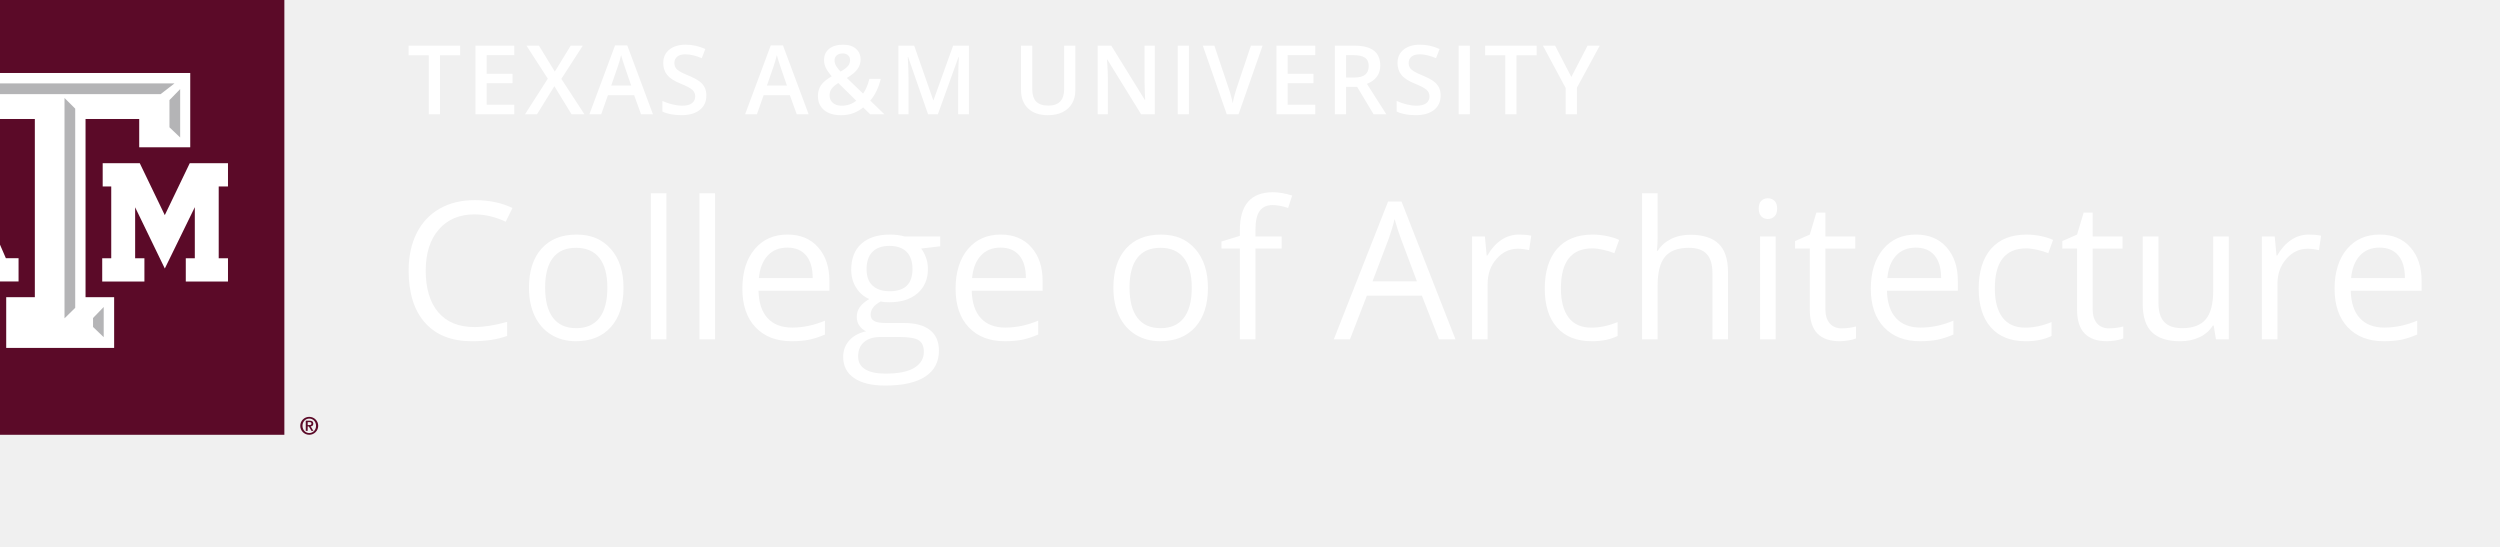
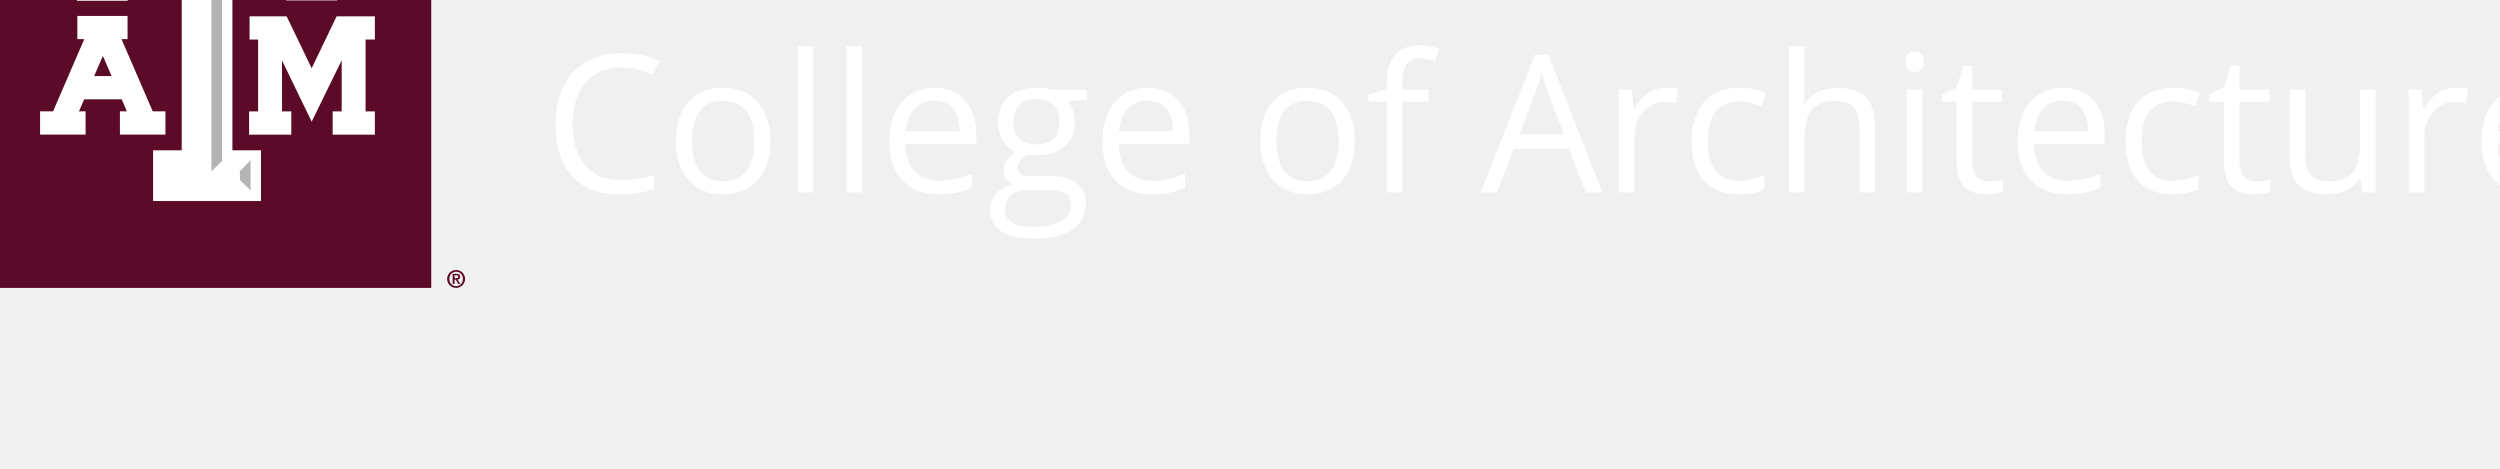
- <svg xmlns="http://www.w3.org/2000/svg" version="1.1" viewBox="94 0 1600 350" preserveAspectRatio="xMidYMid meet">
+ <svg xmlns="http://www.w3.org/2000/svg" version="1.1" viewBox="0 94 1600 300" preserveAspectRatio="xMidYMid meet">
  <defs>
    <style>
      .cls-1{fill:none;}
      .cls-2{fill:#5b0a28;}   /* 深栗色 */
      .cls-3{fill:#ffffff;}   /* 白 */
      .cls-4{fill:#b4b4b6;}   /* 灰 */
      .cls-5{clip-path:url(#clip);}
    </style>
    <clipPath id="clip">
-       <rect class="cls-1" width="1600" height="350" />
+       <rect class="cls-1" width="1600" height="300" />
    </clipPath>
  </defs>
  <g transform="translate(-93.96,-93.96) scale(1.6)">
    <rect class="cls-2" x="52.2" y="52.2" width="179.02" height="180.44" />
    <polygon class="cls-3" points="207.44 124.01 194.15 124.01 193.38 124.01 193.04 124.7 183.39 144.78 173.72 124.7 173.39 124.01 172.62 124.01 159.77 124.01 158.55 124.01 158.55 125.23 158.55 132.08 158.55 133.3 159.77 133.3 161.97 133.3 161.97 162.04 159.59 162.04 158.36 162.04 158.36 163.26 158.36 170.11 158.36 171.33 159.59 171.33 174.02 171.33 175.24 171.33 175.24 170.11 175.24 163.26 175.24 162.04 174.02 162.04 171.53 162.04 171.53 141.64 182.3 163.87 183.4 166.13 184.51 163.87 195.4 141.59 195.4 162.04 193.02 162.04 191.79 162.04 191.79 163.26 191.79 170.11 191.79 171.33 193.02 171.33 207.44 171.33 208.67 171.33 208.67 170.11 208.67 163.26 208.67 162.04 207.44 162.04 204.96 162.04 204.96 133.3 207.44 133.3 208.67 133.3 208.67 132.08 208.67 125.23 208.67 124.01 207.44 124.01" />
    <path class="cls-3" d="M123.65,162.01h-3.83l-12.49-28.87h2.42v-9.3h-20.08v9.3h2.76l-12.48,28.87h-5.19v9.3h18.2v-9.3h-2.65l2.08-4.8h15.02l2.07,4.8h-2.79v9.3h18.21v-9.3h-1.23ZM103.37,147.91h-6.98l3.49-8.07,3.49,8.07Z" />
    <polygon class="cls-3" points="192.17 87.92 90.92 87.92 89.51 87.92 89.51 89.32 89.51 116.37 89.51 117.77 90.92 117.77 108.4 117.77 109.8 117.77 109.8 116.37 109.8 106.32 131.41 106.32 131.41 177.6 121.35 177.6 119.96 177.6 119.96 179.01 119.96 196.5 119.96 197.89 121.35 197.89 161.73 197.89 163.13 197.89 163.13 196.5 163.13 179.01 163.13 177.6 161.73 177.6 151.69 177.6 151.69 106.32 173.16 106.32 173.16 116.24 173.16 117.64 174.57 117.64 192.17 117.64 193.57 117.64 193.57 116.24 193.57 89.32 193.57 87.92 192.17 87.92" />
    <polygon class="cls-4" points="154.69 185.93 158.96 181.52 158.96 193.6 154.69 189.51 154.69 185.93" />
    <polygon class="cls-4" points="147.56 181.85 143.28 186.06 143.28 97.92 147.56 102.19 147.56 181.85" />
    <polygon class="cls-4" points="98.09 96.37 93.69 92.09 187.27 92.09 181.73 96.37 98.09 96.37" />
    <polygon class="cls-4" points="189.54 113.73 185.26 109.64 185.26 98.76 189.54 94.36 189.54 113.73" />
    <g class="cls-5">
      <path class="cls-2" d="M237.58,229.05c0-1.98,1.61-3.59,3.59-3.59s3.59,1.61,3.59,3.59-1.61,3.59-3.59,3.59-3.59-1.61-3.59-3.59M243.89,229.05c0-1.68-1.21-2.89-2.71-2.89s-2.71,1.21-2.71,2.89,1.21,2.89,2.71,2.89,2.71-1.21,2.71-2.89M239.79,227h1.51c.97,0,1.5.34,1.5,1.19,0,.7-.4,1.03-1.06,1.09l1.09,1.78h-.78l-1.05-1.75h-.46v1.75h-.76v-4.06ZM240.55,228.74h.67c.45,0,.84-.06.84-.61,0-.48-.44-.56-.82-.56h-.68v1.16Z" />
      <polygon class="cls-3" points="293.48 104.42 288.99 104.42 288.99 80.84 280.92 80.84 280.92 76.99 301.54 76.99 301.54 80.84 293.48 80.84 293.48 104.42" />
      <polygon class="cls-3" points="323.18 104.42 307.67 104.42 307.67 76.99 323.18 76.99 323.18 80.78 312.15 80.78 312.15 88.25 322.49 88.25 322.49 92 312.15 92 312.15 100.62 323.18 100.62 323.18 104.42" />
      <polygon class="cls-3" points="351.24 104.42 346.08 104.42 339.22 93.2 332.29 104.42 327.49 104.42 336.59 90.2 328.07 76.99 333.06 76.99 339.4 87.37 345.75 76.99 350.58 76.99 342.01 90.27 351.24 104.42" />
      <path class="cls-3" d="M373.88,104.42l-2.74-7.62h-10.49l-2.68,7.62h-4.73l10.26-27.54h4.88l10.27,27.54h-4.77ZM369.95,92.94l-2.57-7.47c-.19-.5-.45-1.29-.78-2.36-.33-1.08-.56-1.86-.68-2.36-.34,1.54-.83,3.22-1.48,5.04l-2.48,7.15h7.99Z" />
      <path class="cls-3" d="M400.01,96.97c0,2.44-.88,4.35-2.65,5.74-1.76,1.39-4.2,2.08-7.3,2.08s-5.64-.48-7.62-1.45v-4.24c1.25.59,2.58,1.05,3.99,1.39,1.41.34,2.72.51,3.93.51,1.78,0,3.08-.34,3.93-1.01.85-.68,1.27-1.58,1.27-2.72,0-1.02-.39-1.9-1.16-2.61-.78-.71-2.38-1.56-4.8-2.53-2.5-1.01-4.26-2.17-5.29-3.47-1.02-1.3-1.54-2.87-1.54-4.69,0-2.29.81-4.09,2.44-5.4,1.63-1.31,3.81-1.97,6.55-1.97s5.24.57,7.84,1.73l-1.42,3.66c-2.44-1.02-4.62-1.54-6.53-1.54-1.45,0-2.55.31-3.3.95-.75.63-1.12,1.46-1.12,2.51,0,.71.15,1.32.45,1.83.3.51.79.99,1.48,1.44.69.45,1.92,1.04,3.71,1.78,2.01.84,3.49,1.62,4.43,2.35.94.72,1.63,1.54,2.07,2.46.44.91.66,1.99.66,3.23" />
      <path class="cls-3" d="M436.16,104.42l-2.74-7.62h-10.49l-2.68,7.62h-4.73l10.26-27.54h4.88l10.27,27.54h-4.77ZM432.24,92.94l-2.57-7.47c-.19-.5-.45-1.29-.78-2.36-.33-1.08-.56-1.86-.68-2.36-.34,1.54-.83,3.22-1.48,5.04l-2.48,7.15h7.99Z" />
      <path class="cls-3" d="M444.64,97.16c0-1.64.4-3.07,1.2-4.29.8-1.22,2.24-2.43,4.33-3.63-1.19-1.39-2-2.56-2.43-3.52-.43-.96-.65-1.95-.65-2.97,0-1.9.68-3.4,2.04-4.5,1.36-1.1,3.18-1.65,5.47-1.65s3.96.53,5.22,1.6c1.26,1.07,1.89,2.51,1.89,4.33,0,1.43-.42,2.72-1.27,3.88-.84,1.16-2.25,2.33-4.23,3.49l6.49,6.27c1.01-1.34,1.86-3.3,2.54-5.89h4.54c-.87,3.55-2.28,6.45-4.2,8.69l5.65,5.46h-5.68l-2.8-2.72c-1.28,1.03-2.64,1.8-4.08,2.32-1.45.52-3.04.78-4.79.78-2.88,0-5.14-.68-6.77-2.05s-2.46-3.23-2.46-5.59M454.1,101.01c2.29,0,4.24-.67,5.87-2.01l-7.18-7.07c-1.33.85-2.24,1.65-2.74,2.4-.5.74-.75,1.59-.75,2.54,0,1.22.43,2.22,1.3,2.99.87.77,2.04,1.15,3.5,1.15M451.3,82.9c0,.79.21,1.53.63,2.23.42.7,1.01,1.45,1.76,2.23,1.41-.8,2.4-1.55,2.97-2.24.57-.69.85-1.47.85-2.34,0-.81-.27-1.46-.82-1.95-.54-.49-1.27-.73-2.17-.73-.99,0-1.77.26-2.35.76-.59.51-.88,1.18-.88,2.04" />
      <path class="cls-3" d="M488.69,104.42l-7.96-22.91h-.15c.21,3.4.32,6.59.32,9.57v13.34h-4.07v-27.43h6.32l7.62,21.82h.11l7.84-21.82h6.34v27.43h-4.32v-13.56c0-1.36.04-3.14.1-5.33.07-2.19.13-3.51.18-3.98h-.15l-8.24,22.87h-3.96Z" />
      <path class="cls-3" d="M547.62,76.99v17.75c0,2.03-.43,3.8-1.3,5.32-.87,1.52-2.13,2.69-3.77,3.51-1.65.82-3.61,1.23-5.9,1.23-3.4,0-6.05-.9-7.94-2.7-1.89-1.8-2.83-4.28-2.83-7.43v-17.67h4.5v17.35c0,2.26.52,3.94,1.58,5.01,1.05,1.07,2.66,1.61,4.84,1.61,4.23,0,6.34-2.22,6.34-6.66v-17.32h4.48Z" />
      <path class="cls-3" d="M579.41,104.42h-5.5l-13.49-21.86h-.15l.09,1.22c.18,2.33.26,4.45.26,6.38v14.26h-4.07v-27.43h5.44l13.45,21.75h.11c-.02-.29-.07-1.34-.15-3.14-.07-1.81-.11-3.22-.11-4.23v-14.37h4.11v27.43Z" />
      <rect class="cls-3" x="588.58" y="76.99" width="4.48" height="27.43" />
      <path class="cls-3" d="M617.86,76.99h4.65l-9.61,27.43h-4.73l-9.57-27.43h4.62l5.72,17.05c.3.81.62,1.86.96,3.14.34,1.28.56,2.24.66,2.86.16-.95.41-2.05.75-3.3.34-1.25.61-2.18.82-2.78l5.72-16.98Z" />
      <polygon class="cls-3" points="643.57 104.42 628.05 104.42 628.05 76.99 643.57 76.99 643.57 80.78 632.53 80.78 632.53 88.25 642.87 88.25 642.87 92 632.53 92 632.53 100.62 643.57 100.62 643.57 104.42" />
      <path class="cls-3" d="M655.9,93.46v10.96h-4.48v-27.43h7.75c3.54,0,6.16.66,7.86,1.99,1.7,1.32,2.55,3.33,2.55,6,0,3.42-1.78,5.85-5.33,7.3l7.75,12.14h-5.1l-6.57-10.96h-4.43ZM655.9,89.75h3.11c2.09,0,3.6-.39,4.54-1.16.94-.78,1.41-1.93,1.41-3.45s-.51-2.67-1.52-3.34c-1.01-.68-2.54-1.01-4.58-1.01h-2.96v8.97Z" />
      <path class="cls-3" d="M693.72,96.97c0,2.44-.88,4.35-2.65,5.74-1.76,1.39-4.2,2.08-7.3,2.08s-5.64-.48-7.62-1.45v-4.24c1.25.59,2.58,1.05,3.99,1.39,1.41.34,2.72.51,3.93.51,1.78,0,3.08-.34,3.93-1.01.85-.68,1.27-1.58,1.27-2.72,0-1.02-.39-1.9-1.16-2.61-.78-.71-2.38-1.56-4.8-2.53-2.5-1.01-4.27-2.17-5.29-3.47-1.02-1.3-1.54-2.87-1.54-4.69,0-2.29.81-4.09,2.44-5.4,1.63-1.31,3.81-1.97,6.55-1.97s5.24.57,7.84,1.73l-1.42,3.66c-2.44-1.02-4.62-1.54-6.53-1.54-1.45,0-2.55.31-3.3.95-.75.63-1.12,1.46-1.12,2.51,0,.71.15,1.32.45,1.83.3.51.79.99,1.48,1.44.69.45,1.92,1.04,3.71,1.78,2.01.84,3.49,1.62,4.43,2.35.94.72,1.63,1.54,2.07,2.46.44.91.66,1.99.66,3.23" />
      <rect class="cls-3" x="700.95" y="76.99" width="4.48" height="27.43" />
      <polygon class="cls-3" points="724.07 104.42 719.59 104.42 719.59 80.84 711.52 80.84 711.52 76.99 732.14 76.99 732.14 80.84 724.07 80.84 724.07 104.42" />
      <polygon class="cls-3" points="746.01 89.51 752.51 76.99 757.38 76.99 748.25 93.79 748.25 104.42 743.74 104.42 743.74 93.94 734.64 76.99 739.52 76.99 746.01 89.51" />
      <path class="cls-3" d="M307.29,144.48c-6.03,0-10.8,2.01-14.29,6.03-3.49,4.02-5.24,9.52-5.24,16.51s1.68,12.74,5.05,16.65c3.37,3.92,8.17,5.88,14.4,5.88,3.83,0,8.2-.69,13.11-2.07v5.6c-3.81,1.43-8.5,2.14-14.08,2.14-8.09,0-14.33-2.45-18.72-7.36-4.39-4.91-6.59-11.88-6.59-20.92,0-5.66,1.06-10.61,3.17-14.87,2.12-4.26,5.17-7.54,9.16-9.84,3.99-2.3,8.69-3.45,14.1-3.45,5.76,0,10.79,1.05,15.1,3.15l-2.7,5.48c-4.15-1.95-8.31-2.93-12.47-2.93" />
      <path class="cls-3" d="M366.88,173.84c0,6.71-1.69,11.95-5.07,15.72-3.38,3.77-8.05,5.65-14.01,5.65-3.68,0-6.95-.86-9.8-2.59-2.86-1.73-5.06-4.21-6.61-7.43-1.55-3.23-2.33-7.01-2.33-11.34,0-6.71,1.68-11.94,5.03-15.68,3.35-3.74,8.01-5.61,13.97-5.61s10.33,1.92,13.73,5.75c3.39,3.83,5.09,9.01,5.09,15.55M335.53,173.84c0,5.26,1.05,9.26,3.15,12.02,2.1,2.75,5.19,4.13,9.28,4.13s7.18-1.37,9.29-4.11c2.11-2.74,3.17-6.75,3.17-12.04s-1.06-9.21-3.17-11.92c-2.12-2.72-5.24-4.07-9.37-4.07s-7.16,1.34-9.24,4.02c-2.08,2.68-3.12,6.67-3.12,11.98" />
      <rect class="cls-3" x="377.81" y="136.03" width="6.23" height="58.43" />
      <rect class="cls-3" x="397.26" y="136.03" width="6.23" height="58.43" />
      <path class="cls-3" d="M434.1,195.21c-6.08,0-10.88-1.85-14.4-5.56-3.52-3.71-5.28-8.85-5.28-15.43s1.63-11.9,4.9-15.81c3.27-3.91,7.65-5.86,13.16-5.86,5.16,0,9.24,1.7,12.24,5.09,3.01,3.39,4.51,7.87,4.51,13.43v3.94h-28.35c.12,4.83,1.34,8.5,3.66,11,2.32,2.5,5.58,3.75,9.78,3.75,4.43,0,8.81-.93,13.14-2.78v5.56c-2.2.95-4.29,1.63-6.25,2.05-1.97.41-4.34.62-7.12.62M432.41,157.77c-3.31,0-5.94,1.08-7.9,3.23-1.97,2.15-3.12,5.13-3.48,8.94h21.52c0-3.93-.88-6.94-2.63-9.03-1.75-2.09-4.26-3.14-7.51-3.14" />
      <path class="cls-3" d="M493.55,153.3v3.94l-7.62.9c.7.88,1.33,2.02,1.88,3.44.55,1.41.83,3.01.83,4.79,0,4.03-1.38,7.25-4.13,9.65s-6.54,3.61-11.34,3.61c-1.23,0-2.38-.1-3.45-.3-2.65,1.4-3.98,3.17-3.98,5.29,0,1.13.46,1.96,1.39,2.5.93.54,2.52.81,4.77.81h7.29c4.46,0,7.88.94,10.27,2.82s3.59,4.61,3.59,8.19c0,4.56-1.83,8.03-5.48,10.42-3.66,2.39-8.99,3.59-16,3.59-5.38,0-9.53-1-12.45-3-2.92-2-4.38-4.83-4.38-8.49,0-2.5.8-4.67,2.4-6.5,1.6-1.83,3.85-3.07,6.76-3.72-1.05-.48-1.93-1.21-2.65-2.22-.71-1-1.07-2.17-1.07-3.49,0-1.5.4-2.82,1.2-3.94.8-1.13,2.07-2.22,3.79-3.27-2.13-.88-3.86-2.37-5.2-4.47-1.34-2.1-2.01-4.51-2.01-7.21,0-4.5,1.35-7.98,4.06-10.42,2.7-2.44,6.53-3.66,11.49-3.66,2.15,0,4.09.25,5.82.75h14.23ZM460.73,201.37c0,2.23.94,3.92,2.82,5.07,1.88,1.15,4.57,1.73,8.07,1.73,5.23,0,9.11-.78,11.62-2.35,2.52-1.56,3.77-3.69,3.77-6.36,0-2.23-.69-3.77-2.07-4.64-1.38-.86-3.97-1.3-7.77-1.3h-7.47c-2.83,0-5.03.68-6.61,2.03-1.58,1.35-2.37,3.29-2.37,5.82M464.11,166.48c0,2.88.81,5.06,2.44,6.53,1.63,1.48,3.89,2.21,6.8,2.21,6.08,0,9.12-2.95,9.12-8.86s-3.08-9.28-9.24-9.28c-2.93,0-5.18.79-6.76,2.37-1.58,1.58-2.37,3.92-2.37,7.02" />
      <path class="cls-3" d="M519.38,195.21c-6.08,0-10.88-1.85-14.4-5.56s-5.27-8.85-5.27-15.43,1.63-11.9,4.9-15.81c3.27-3.91,7.65-5.86,13.16-5.86,5.16,0,9.24,1.7,12.24,5.09,3,3.39,4.51,7.87,4.51,13.43v3.94h-28.35c.12,4.83,1.35,8.5,3.66,11,2.32,2.5,5.58,3.75,9.78,3.75,4.43,0,8.81-.93,13.14-2.78v5.56c-2.2.95-4.29,1.63-6.25,2.05-1.97.41-4.34.62-7.12.62M517.69,157.77c-3.31,0-5.94,1.08-7.91,3.23-1.96,2.15-3.12,5.13-3.47,8.94h21.52c0-3.93-.88-6.94-2.63-9.03-1.75-2.09-4.26-3.14-7.51-3.14" />
      <path class="cls-3" d="M600.65,173.84c0,6.71-1.69,11.95-5.07,15.72-3.38,3.77-8.05,5.65-14.01,5.65-3.68,0-6.95-.86-9.8-2.59-2.85-1.73-5.06-4.21-6.61-7.43-1.55-3.23-2.33-7.01-2.33-11.34,0-6.71,1.68-11.94,5.03-15.68,3.35-3.74,8.01-5.61,13.97-5.61s10.33,1.92,13.73,5.75c3.39,3.83,5.09,9.01,5.09,15.55M569.29,173.84c0,5.26,1.05,9.26,3.15,12.02,2.1,2.75,5.2,4.13,9.28,4.13s7.18-1.37,9.29-4.11c2.11-2.74,3.17-6.75,3.17-12.04s-1.06-9.21-3.17-11.92c-2.12-2.72-5.24-4.07-9.37-4.07s-7.16,1.34-9.24,4.02c-2.08,2.68-3.12,6.67-3.12,11.98" />
      <path class="cls-3" d="M630.13,158.14h-10.48v36.31h-6.23v-36.31h-7.36v-2.82l7.36-2.25v-2.29c0-10.12,4.42-15.17,13.26-15.17,2.18,0,4.73.44,7.66,1.31l-1.61,4.99c-2.41-.78-4.46-1.16-6.16-1.16-2.35,0-4.09.78-5.22,2.35-1.13,1.56-1.69,4.07-1.69,7.53v2.67h10.48v4.84Z" />
      <path class="cls-3" d="M693.06,194.46l-6.83-17.46h-22.01l-6.76,17.46h-6.46l21.71-55.13h5.37l21.59,55.13h-6.61ZM684.24,171.25l-6.38-17.01c-.83-2.15-1.68-4.79-2.55-7.92-.55,2.4-1.34,5.04-2.36,7.92l-6.46,17.01h17.76Z" />
      <path class="cls-3" d="M725.06,152.55c1.83,0,3.47.15,4.92.45l-.86,5.78c-1.7-.38-3.21-.56-4.51-.56-3.33,0-6.18,1.35-8.54,4.06-2.37,2.7-3.55,6.07-3.55,10.1v22.08h-6.23v-41.16h5.14l.71,7.62h.3c1.53-2.68,3.37-4.74,5.52-6.19,2.15-1.45,4.52-2.18,7.1-2.18" />
      <path class="cls-3" d="M754.12,195.21c-5.96,0-10.57-1.83-13.84-5.5-3.27-3.67-4.9-8.85-4.9-15.56s1.66-12.2,4.98-15.96c3.32-3.75,8.04-5.63,14.18-5.63,1.98,0,3.96.21,5.93.64,1.98.43,3.53.93,4.66,1.5l-1.92,5.29c-1.38-.55-2.88-1.01-4.51-1.37-1.63-.36-3.07-.54-4.32-.54-8.36,0-12.54,5.33-12.54,16,0,5.06,1.02,8.94,3.06,11.64,2.04,2.7,5.06,4.06,9.07,4.06,3.43,0,6.95-.74,10.55-2.22v5.52c-2.75,1.43-6.22,2.14-10.4,2.14" />
      <path class="cls-3" d="M802.45,194.46v-26.62c0-3.35-.77-5.86-2.29-7.51-1.53-1.65-3.92-2.48-7.17-2.48-4.33,0-7.49,1.18-9.48,3.53-1.99,2.35-2.99,6.21-2.99,11.57v21.52h-6.23v-58.43h6.23v17.69c0,2.13-.1,3.89-.3,5.29h.38c1.23-1.98,2.97-3.54,5.24-4.68,2.26-1.14,4.85-1.71,7.75-1.71,5.03,0,8.81,1.2,11.32,3.59,2.52,2.39,3.77,6.19,3.77,11.4v26.85h-6.23Z" />
      <path class="cls-3" d="M820.97,142.15c0-1.43.35-2.47,1.05-3.13.7-.66,1.58-.99,2.63-.99s1.86.34,2.59,1.01c.73.68,1.09,1.71,1.09,3.12s-.36,2.45-1.09,3.14c-.73.69-1.59,1.03-2.59,1.03-1.05,0-1.93-.34-2.63-1.03-.7-.69-1.05-1.73-1.05-3.14M827.73,194.46h-6.23v-41.16h6.23v41.16Z" />
      <path class="cls-3" d="M854.24,190.06c1.1,0,2.17-.08,3.19-.24,1.03-.16,1.84-.33,2.44-.51v4.77c-.68.33-1.67.59-2.99.81-1.31.21-2.5.32-3.55.32-7.96,0-11.94-4.19-11.94-12.58v-24.48h-5.9v-3l5.9-2.59,2.63-8.79h3.61v9.54h11.94v4.85h-11.94v24.22c0,2.48.59,4.38,1.76,5.71,1.18,1.33,2.79,1.99,4.84,1.99" />
      <path class="cls-3" d="M885.48,195.21c-6.08,0-10.88-1.85-14.4-5.56-3.52-3.71-5.28-8.85-5.28-15.43s1.63-11.9,4.9-15.81c3.27-3.91,7.65-5.86,13.16-5.86,5.16,0,9.24,1.7,12.24,5.09,3.01,3.39,4.51,7.87,4.51,13.43v3.94h-28.35c.12,4.83,1.35,8.5,3.66,11,2.31,2.5,5.58,3.75,9.78,3.75,4.43,0,8.81-.93,13.14-2.78v5.56c-2.2.95-4.29,1.63-6.25,2.05-1.97.41-4.34.62-7.12.62M883.79,157.77c-3.31,0-5.94,1.08-7.91,3.23-1.97,2.15-3.12,5.13-3.47,8.94h21.52c0-3.93-.88-6.94-2.63-9.03-1.75-2.09-4.26-3.14-7.51-3.14" />
      <path class="cls-3" d="M927.69,195.21c-5.96,0-10.57-1.83-13.84-5.5-3.27-3.67-4.9-8.85-4.9-15.56s1.66-12.2,4.98-15.96c3.32-3.75,8.04-5.63,14.18-5.63,1.98,0,3.96.21,5.93.64,1.98.43,3.53.93,4.66,1.5l-1.92,5.29c-1.38-.55-2.88-1.01-4.51-1.37-1.63-.36-3.07-.54-4.32-.54-8.36,0-12.54,5.33-12.54,16,0,5.06,1.02,8.94,3.06,11.64,2.04,2.7,5.06,4.06,9.07,4.06,3.43,0,6.95-.74,10.55-2.22v5.52c-2.75,1.43-6.22,2.14-10.4,2.14" />
      <path class="cls-3" d="M961.15,190.06c1.1,0,2.17-.08,3.19-.24,1.03-.16,1.84-.33,2.44-.51v4.77c-.68.33-1.67.59-2.99.81-1.31.21-2.5.32-3.55.32-7.96,0-11.94-4.19-11.94-12.58v-24.48h-5.9v-3l5.9-2.59,2.63-8.79h3.61v9.54h11.94v4.85h-11.94v24.22c0,2.48.59,4.38,1.76,5.71,1.18,1.33,2.79,1.99,4.84,1.99" />
      <path class="cls-3" d="M980.87,153.3v26.7c0,3.36.76,5.86,2.29,7.51,1.53,1.65,3.92,2.48,7.17,2.48,4.31,0,7.45-1.18,9.44-3.53,1.99-2.35,2.99-6.2,2.99-11.53v-21.63h6.23v41.16h-5.14l-.9-5.52h-.34c-1.28,2.03-3.05,3.58-5.31,4.66-2.27,1.08-4.85,1.62-7.75,1.62-5.01,0-8.76-1.19-11.25-3.57-2.49-2.38-3.74-6.18-3.74-11.42v-26.93h6.31Z" />
      <path class="cls-3" d="M1040.99,152.55c1.83,0,3.47.15,4.92.45l-.86,5.78c-1.7-.38-3.2-.56-4.51-.56-3.33,0-6.18,1.35-8.54,4.06-2.37,2.7-3.55,6.07-3.55,10.1v22.08h-6.23v-41.16h5.14l.71,7.62h.3c1.53-2.68,3.37-4.74,5.52-6.19,2.15-1.45,4.52-2.18,7.1-2.18" />
      <path class="cls-3" d="M1070.99,195.21c-6.08,0-10.88-1.85-14.4-5.56s-5.28-8.85-5.28-15.43,1.63-11.9,4.9-15.81c3.27-3.91,7.65-5.86,13.16-5.86,5.16,0,9.24,1.7,12.24,5.09,3.01,3.39,4.51,7.87,4.51,13.43v3.94h-28.35c.12,4.83,1.34,8.5,3.66,11,2.31,2.5,5.58,3.75,9.78,3.75,4.43,0,8.81-.93,13.14-2.78v5.56c-2.2.95-4.29,1.63-6.25,2.05-1.97.41-4.34.62-7.12.62M1069.3,157.77c-3.31,0-5.94,1.08-7.91,3.23-1.97,2.15-3.12,5.13-3.47,8.94h21.52c0-3.93-.88-6.94-2.63-9.03-1.75-2.09-4.26-3.14-7.51-3.14" />
    </g>
  </g>
</svg>
